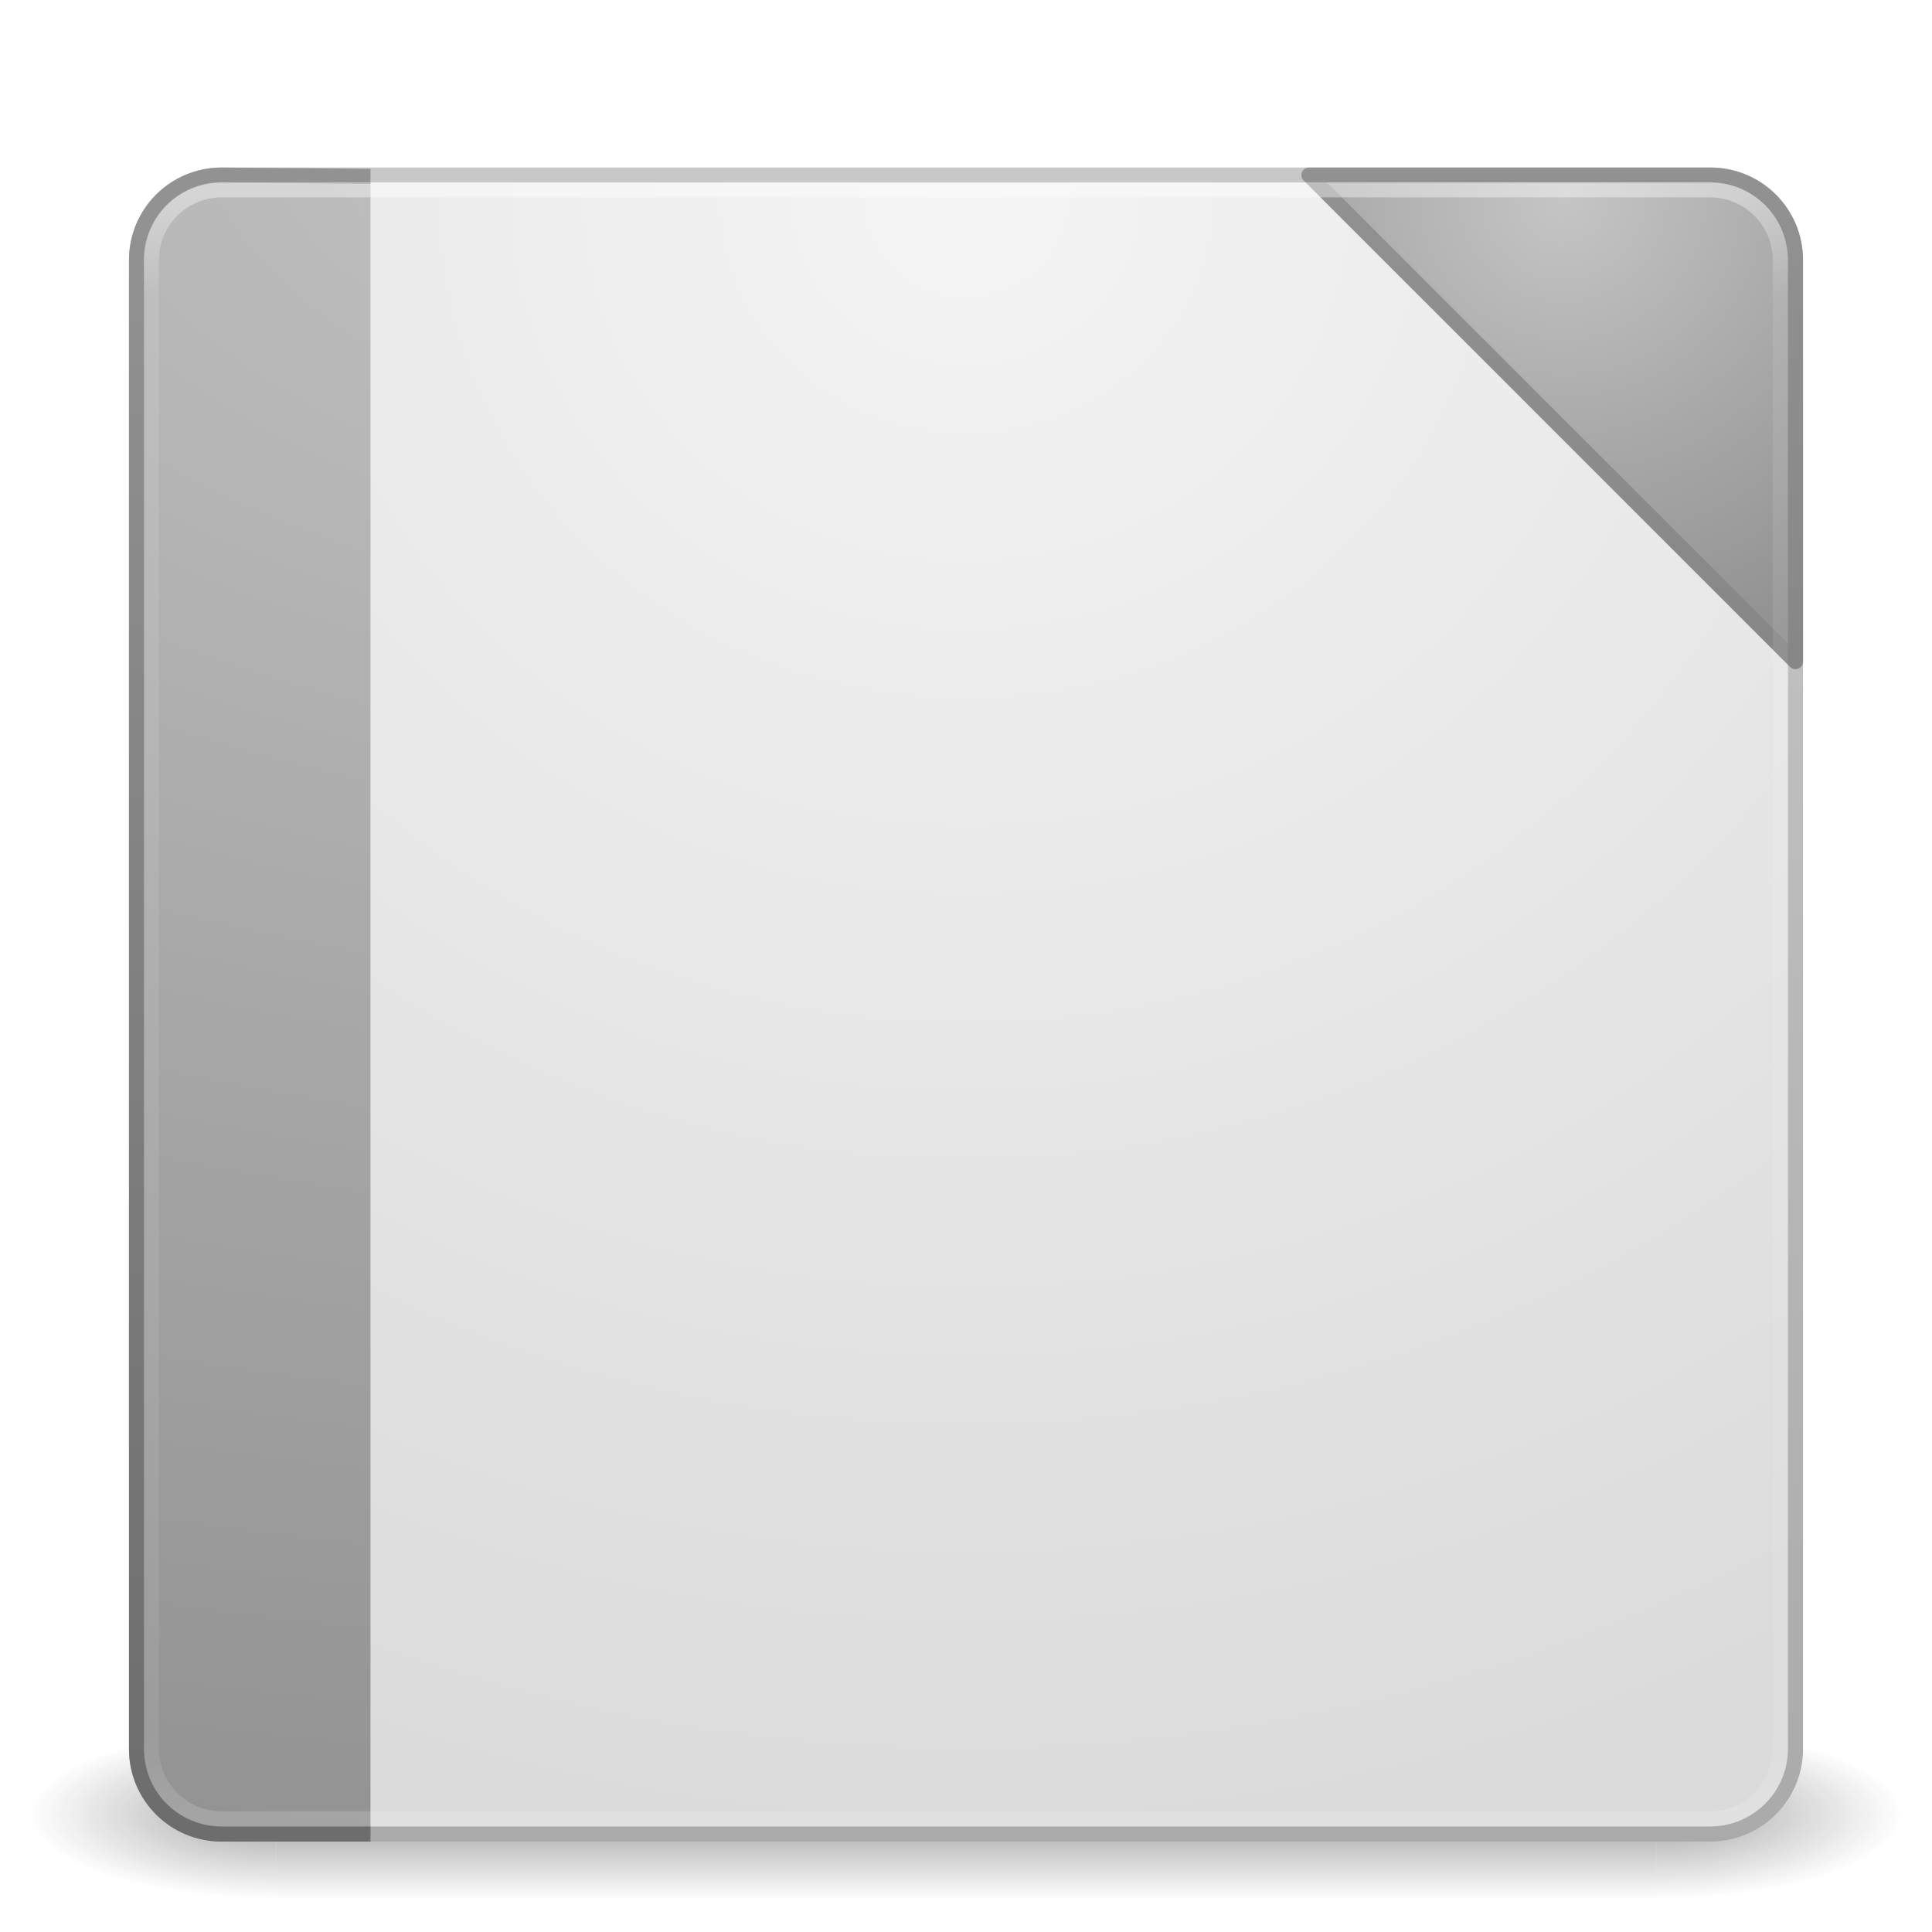
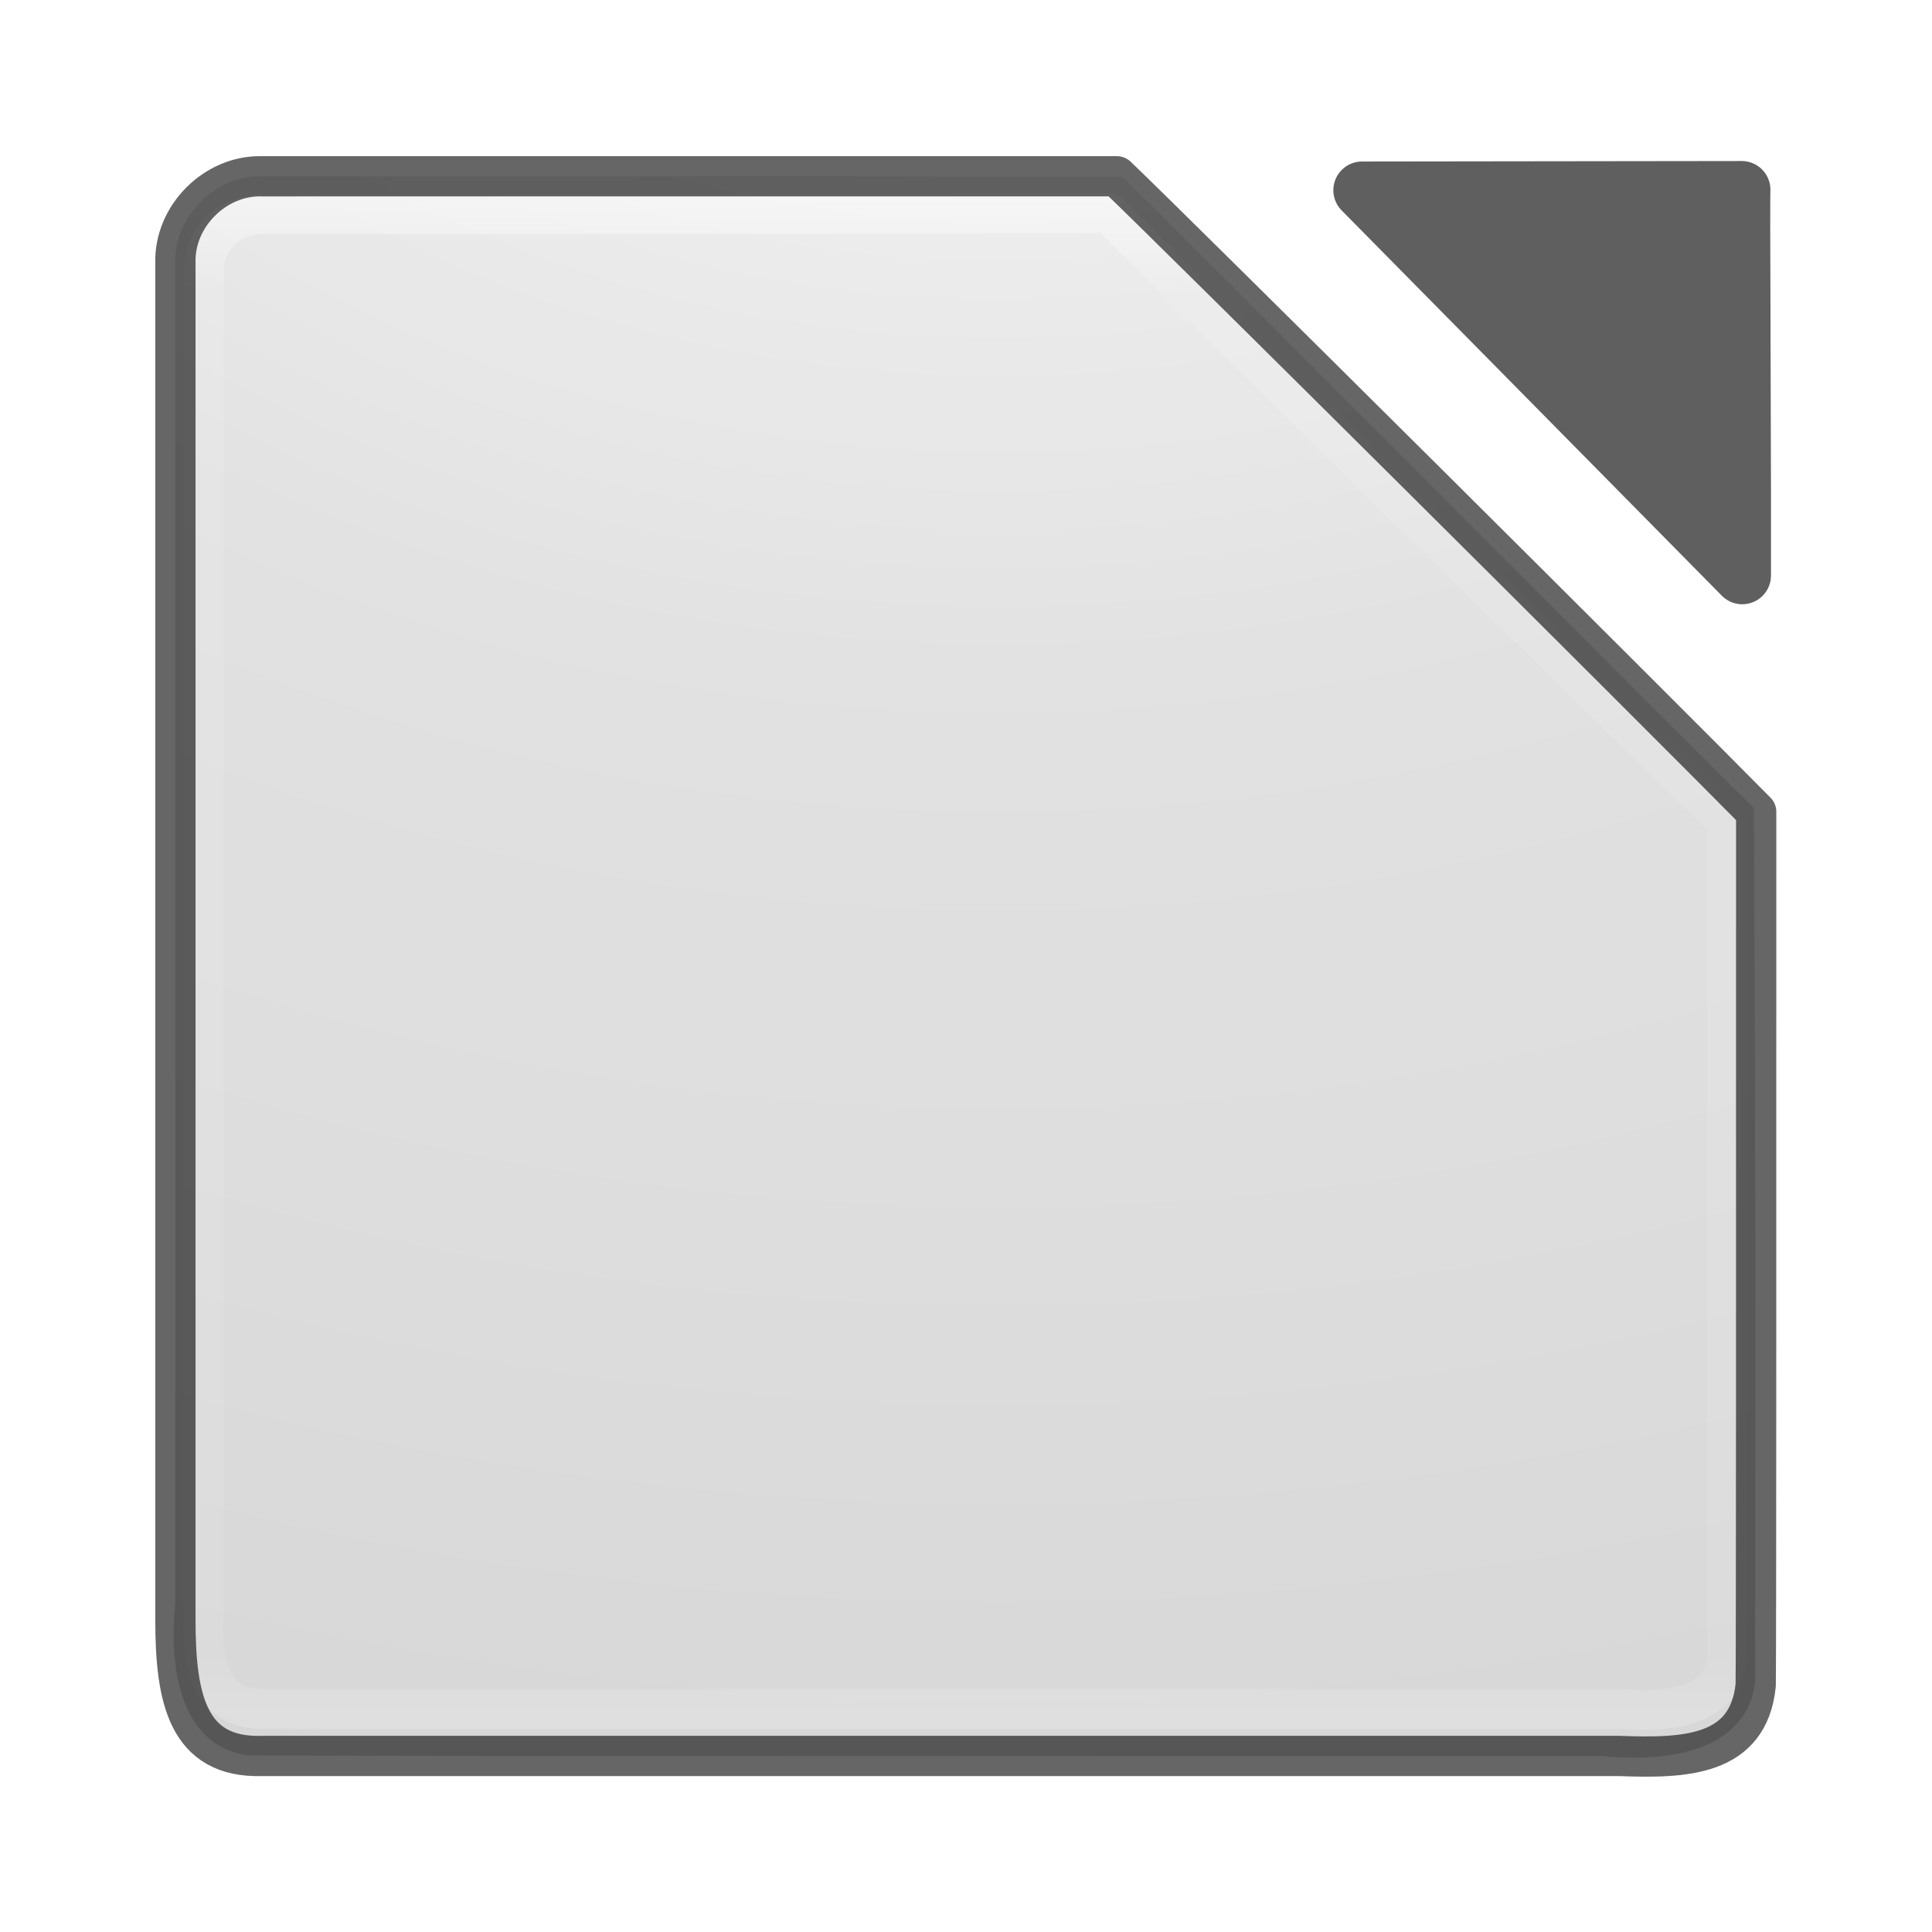
- <svg xmlns="http://www.w3.org/2000/svg" xmlns:xlink="http://www.w3.org/1999/xlink" width="128" height="128" id="svg4369" version="1.1">
-   <defs id="defs4371">
-     <linearGradient y2="43" x2="24" y1="5" x1="24" gradientTransform="translate(2.4e-6,0.9674485)" gradientUnits="userSpaceOnUse" id="linearGradient3497" xlink:href="#linearGradient3924-4" />
-     <linearGradient id="linearGradient3924-4">
-       <stop id="stop3926-8" style="stop-color:#ffffff;stop-opacity:1" offset="0" />
-       <stop id="stop3928-6" style="stop-color:#ffffff;stop-opacity:0.235" offset="0.063" />
-       <stop id="stop3930-4" style="stop-color:#ffffff;stop-opacity:0.157" offset="0.951" />
-       <stop id="stop3932-4" style="stop-color:#ffffff;stop-opacity:0.392" offset="1" />
+ <svg xmlns="http://www.w3.org/2000/svg" xmlns:xlink="http://www.w3.org/1999/xlink" version="1.1" width="48" height="48" id="svg4296">
+   <defs id="defs4298">
+     <linearGradient id="linearGradient3924-1">
+       <stop id="stop3926-3" style="stop-color:#ffffff;stop-opacity:1" offset="0" />
+       <stop id="stop3928-91" style="stop-color:#ffffff;stop-opacity:0.235" offset="0.063" />
+       <stop id="stop3930-6" style="stop-color:#ffffff;stop-opacity:0.157" offset="0.951" />
+       <stop id="stop3932-6" style="stop-color:#ffffff;stop-opacity:0.392" offset="1" />
    </linearGradient>
-     <radialGradient xlink:href="#linearGradient5344-867-2" id="radialGradient3351-4" gradientUnits="userSpaceOnUse" gradientTransform="matrix(-1.6167311e-7,4.352189,-8.092211,-1.30641e-7,102.5594,-28.43509)" cx="7.806" cy="9.957" fx="7.276" fy="9.957" r="12.672" />
-     <linearGradient id="linearGradient5344-867-2">
-       <stop offset="0" style="stop-color:#c5c5c5;stop-opacity:1;" id="stop5559-5" />
-       <stop offset="0.397" style="stop-color:#a8a8a8;stop-opacity:1;" id="stop5561-3" />
-       <stop offset="1" style="stop-color:#828282;stop-opacity:1;" id="stop5563-5" />
+     <linearGradient id="linearGradient2867-449-88-871-390-598-476-591-434-148-57-177-8-3-5-6">
+       <stop id="stop3750-1-0-6-9" style="stop-color:#ffffff;stop-opacity:1;" offset="0" />
+       <stop id="stop3752-3-7-8-3" style="stop-color:#dfdfdf;stop-opacity:1;" offset="0.262" />
+       <stop id="stop3754-1-8-5-8" style="stop-color:#cacaca;stop-opacity:1;" offset="0.705" />
+       <stop id="stop3756-1-6-3-7" style="stop-color:#afafaf;stop-opacity:1;" offset="1" />
    </linearGradient>
-     <linearGradient xlink:href="#linearGradient4288" id="linearGradient3353-8" gradientUnits="userSpaceOnUse" gradientTransform="matrix(1,0,0,0.6592363,-2.00485,11.16688)" x1="10.72" y1="49.805" x2="10.72" y2="-7.172" />
-     <linearGradient id="linearGradient4288">
-       <stop id="stop4290" style="stop-color:#6d6d6d;stop-opacity:1;" offset="0" />
-       <stop id="stop4292" style="stop-color:#929292;stop-opacity:1;" offset="1" />
-     </linearGradient>
-     <linearGradient xlink:href="#linearGradient3104-5-6" id="linearGradient3357" gradientUnits="userSpaceOnUse" gradientTransform="matrix(1.339418,0,0,-1.98263,-5.354333,103.8629)" x1="22.004" y1="63.218" x2="22.004" y2="25.647" />
-     <linearGradient id="linearGradient3104-5-6">
-       <stop offset="0" style="stop-color:#aaaaaa;stop-opacity:1" id="stop3106-9-1" />
-       <stop offset="1" style="stop-color:#c8c8c8;stop-opacity:1" id="stop3108-9" />
-     </linearGradient>
-     <linearGradient x1="24" y1="5" x2="24" y2="43" id="linearGradient3084" xlink:href="#linearGradient3924" gradientUnits="userSpaceOnUse" gradientTransform="translate(2.4e-6,0.9674487)" />
-     <linearGradient id="linearGradient3924">
-       <stop id="stop3926" style="stop-color:#ffffff;stop-opacity:1" offset="0" />
-       <stop id="stop3928" style="stop-color:#ffffff;stop-opacity:0.235" offset="0.063" />
-       <stop id="stop3930" style="stop-color:#ffffff;stop-opacity:0.157" offset="0.951" />
-       <stop id="stop3932" style="stop-color:#ffffff;stop-opacity:0.392" offset="1" />
-     </linearGradient>
-     <radialGradient cx="7.496" cy="8.45" r="20" fx="7.496" fy="8.45" id="radialGradient3093" xlink:href="#linearGradient3600" gradientUnits="userSpaceOnUse" gradientTransform="matrix(0,1.93928,-2.051527,-5.2784231e-8,41.33504,-8.486255)" />
-     <linearGradient id="linearGradient3600">
-       <stop id="stop3602" style="stop-color:#f4f4f4;stop-opacity:1" offset="0" />
-       <stop id="stop3604" style="stop-color:#dbdbdb;stop-opacity:1" offset="1" />
-     </linearGradient>
-     <linearGradient x1="24" y1="44" x2="24" y2="3.899" id="linearGradient3095" xlink:href="#linearGradient3104" gradientUnits="userSpaceOnUse" gradientTransform="translate(-6e-7,0.9674387)" />
-     <linearGradient id="linearGradient3104">
-       <stop id="stop3106" style="stop-color:#aaaaaa;stop-opacity:1" offset="0" />
-       <stop id="stop3108" style="stop-color:#c8c8c8;stop-opacity:1" offset="1" />
-     </linearGradient>
-     <linearGradient x1="20" y1="43" x2="20" y2="3" id="linearGradient3098" xlink:href="#linearGradient3104-5" gradientUnits="userSpaceOnUse" />
-     <linearGradient id="linearGradient3104-5">
-       <stop id="stop3106-9" style="stop-color:#aaaaaa;stop-opacity:1" offset="0" />
-       <stop id="stop3108-8" style="stop-color:#c8c8c8;stop-opacity:1" offset="1" />
-     </linearGradient>
-     <radialGradient cx="4.993" cy="43.5" r="2.5" fx="4.993" fy="43.5" id="radialGradient2873-966-168" xlink:href="#linearGradient3688-166-749" gradientUnits="userSpaceOnUse" gradientTransform="matrix(2.003784,0,0,1.4,27.98813,-17.4)" />
-     <linearGradient id="linearGradient3688-166-749">
-       <stop id="stop2883" style="stop-color:#181818;stop-opacity:1" offset="0" />
-       <stop id="stop2885" style="stop-color:#181818;stop-opacity:0" offset="1" />
-     </linearGradient>
-     <radialGradient cx="4.993" cy="43.5" r="2.5" fx="4.993" fy="43.5" id="radialGradient2875-742-326" xlink:href="#linearGradient3688-464-309" gradientUnits="userSpaceOnUse" gradientTransform="matrix(2.003784,0,0,1.4,-20.01187,-104.4)" />
-     <linearGradient id="linearGradient3688-464-309">
-       <stop id="stop2889" style="stop-color:#181818;stop-opacity:1" offset="0" />
-       <stop id="stop2891" style="stop-color:#181818;stop-opacity:0" offset="1" />
-     </linearGradient>
-     <linearGradient x1="25.058" y1="47.028" x2="25.058" y2="39.999" id="linearGradient2877-634-617" xlink:href="#linearGradient3702-501-757" gradientUnits="userSpaceOnUse" />
-     <linearGradient id="linearGradient3702-501-757">
-       <stop id="stop2895" style="stop-color:#181818;stop-opacity:0" offset="0" />
-       <stop id="stop2897" style="stop-color:#181818;stop-opacity:1" offset="0.5" />
-       <stop id="stop2899" style="stop-color:#181818;stop-opacity:0" offset="1" />
-     </linearGradient>
-     <radialGradient xlink:href="#linearGradient3600" id="radialGradient3819" gradientUnits="userSpaceOnUse" gradientTransform="matrix(1.371278,1.371278,-1.450649,1.450649,12.60239,-10.94562)" cx="7.496" cy="8.45" fx="7.496" fy="8.45" r="20" />
-     <linearGradient xlink:href="#linearGradient3104" id="linearGradient3821" gradientUnits="userSpaceOnUse" gradientTransform="matrix(0.7071068,-0.7071068,0.7071068,0.7071068,-9.941126,24.96744)" x1="24" y1="44" x2="24" y2="3.899" />
-     <radialGradient xlink:href="#linearGradient3600" id="radialGradient3825" gradientUnits="userSpaceOnUse" gradientTransform="matrix(0,1.93928,-2.051527,-5.2784231e-8,6.347398,-9.132042)" cx="7.496" cy="8.45" fx="7.496" fy="8.45" r="20" />
-     <linearGradient xlink:href="#linearGradient3104" id="linearGradient3827" gradientUnits="userSpaceOnUse" gradientTransform="translate(-34.98764,0.3216517)" x1="24" y1="44" x2="24" y2="3.899" />
-     <radialGradient xlink:href="#linearGradient3600" id="radialGradient3831" gradientUnits="userSpaceOnUse" gradientTransform="matrix(0,1.93928,-2.051527,-5.2784231e-8,7.054505,22.2837)" cx="7.496" cy="8.45" fx="7.496" fy="8.45" r="20" />
-     <linearGradient xlink:href="#linearGradient3104" id="linearGradient3833" gradientUnits="userSpaceOnUse" gradientTransform="translate(-34.28053,31.7374)" x1="24" y1="44" x2="24" y2="3.899" />
-     <radialGradient xlink:href="#linearGradient3600" id="radialGradient3836" gradientUnits="userSpaceOnUse" gradientTransform="matrix(0,1.93928,-2.051527,-5.2784231e-8,41.33504,-8.486255)" cx="7.496" cy="8.45" fx="7.496" fy="8.45" r="20" />
-     <linearGradient xlink:href="#linearGradient3104" id="linearGradient3838" gradientUnits="userSpaceOnUse" gradientTransform="translate(-6e-7,0.9674387)" x1="24" y1="44" x2="24" y2="3.899" />
-     <linearGradient xlink:href="#linearGradient4288" id="linearGradient3841" gradientUnits="userSpaceOnUse" gradientTransform="translate(-6e-7,0.9674387)" x1="24" y1="44" x2="24" y2="3.899" />
-     <radialGradient xlink:href="#linearGradient5344-867-2" id="radialGradient3843" gradientUnits="userSpaceOnUse" gradientTransform="matrix(0,0.7405211,-0.755623,0,39.25097,0.499265)" cx="7.496" cy="1.608" fx="7.496" fy="1.608" r="20" />
-     <linearGradient xlink:href="#linearGradient3104-5-6-9" id="linearGradient3839" x1="27.128" y1="-8.002" x2="27.128" y2="63.058" gradientUnits="userSpaceOnUse" />
-     <linearGradient id="linearGradient3104-5-6-9">
-       <stop offset="0" style="stop-color:#aaaaaa;stop-opacity:1" id="stop3106-9-1-2" />
-       <stop offset="1" style="stop-color:#c8c8c8;stop-opacity:1" id="stop3108-9-3" />
-     </linearGradient>
-     <linearGradient gradientTransform="translate(-0.4754464,-0.3951061)" y2="63.058" x2="27.128" y1="-8.002" x1="27.128" gradientUnits="userSpaceOnUse" id="linearGradient3928" xlink:href="#linearGradient3104-5-6-9" />
+     <radialGradient xlink:href="#linearGradient2867-449-88-871-390-598-476-591-434-148-57-177-8-3-5-6" id="radialGradient3046" gradientUnits="userSpaceOnUse" gradientTransform="matrix(0,9.198063,-11.29676,0,137.3083,-79.53505)" cx="7.118" cy="9.957" fx="7.118" fy="9.957" r="12.672" />
+     <linearGradient xlink:href="#linearGradient3924-1" id="linearGradient3491" gradientUnits="userSpaceOnUse" gradientTransform="matrix(1.022835,0,0,1.003577,-0.5594635,-0.1968565)" x1="24" y1="5" x2="24" y2="43" />
+     <mask id="mask32">
+       <g id="g2190" style="filter:url(#alpha)">
+         <use xlink:href="#surface65" id="use2192" x="0" y="0" width="166.399" height="204.8" />
+       </g>
+     </mask>
+     <filter id="alpha" filterUnits="objectBoundingBox" x="0" y="0" width="1" height="1">
+       <feColorMatrix type="matrix" in="SourceGraphic" values="0 0 0 0 1 0 0 0 0 1 0 0 0 0 1 0 0 0 1 0" id="feColorMatrix339" />
+     </filter>
+     <mask id="mask39">
+       <g id="g4274" style="filter:url(#alpha)">
+         <use xlink:href="#surface80" id="use4276" x="0" y="0" width="166.399" height="204.8" />
+       </g>
+     </mask>
+     <mask id="mask40">
+       <g id="g4312" style="filter:url(#alpha)">
+         <use xlink:href="#surface83" id="use4314" x="0" y="0" width="166.399" height="204.8" />
+       </g>
+     </mask>
+     <mask id="mask41">
+       <g id="g4350" style="filter:url(#alpha)">
+         <use xlink:href="#surface86" id="use4352" x="0" y="0" width="166.399" height="204.8" />
+       </g>
+     </mask>
+     <mask id="mask45">
+       <g id="g4862" style="filter:url(#alpha)">
+         <use xlink:href="#surface94" id="use4864" x="0" y="0" width="166.399" height="204.8" />
+       </g>
+     </mask>
+     <mask id="mask46">
+       <g id="g4900" style="filter:url(#alpha)">
+         <use xlink:href="#surface97" id="use4902" x="0" y="0" width="166.399" height="204.8" />
+       </g>
+     </mask>
+     <mask id="mask48">
+       <g id="g5322" style="filter:url(#alpha)">
+         <use xlink:href="#surface101" id="use5324" x="0" y="0" width="166.399" height="204.8" />
+       </g>
+     </mask>
+     <mask id="mask49">
+       <g id="g5360" style="filter:url(#alpha)">
+         <use xlink:href="#surface104" id="use5362" x="0" y="0" width="166.399" height="204.8" />
+       </g>
+     </mask>
+     <mask id="mask51">
+       <g id="g5782" style="filter:url(#alpha)">
+         <use xlink:href="#surface108" id="use5784" x="0" y="0" width="166.399" height="204.8" />
+       </g>
+     </mask>
  </defs>
-   <g id="layer1" transform="translate(0,80)">
-     <g id="g3071" transform="matrix(2.818181,0,0,2.818181,-3.636361,-83.81141)" style="stroke-width:0.355;stroke-miterlimit:4;stroke-dasharray:none">
-       <g id="g3845" style="stroke-width:0.355;stroke-miterlimit:4;stroke-dasharray:none">
-         <g transform="matrix(1.1,0,0,0.4444449,-2.400002,25.11107)" id="g2036" style="stroke-width:0.507;stroke-miterlimit:4;stroke-dasharray:none;display:inline">
-           <g transform="matrix(1.052632,0,0,1.285713,-1.263158,-13.42854)" id="g3712" style="opacity:0.4;stroke-width:0.436;stroke-miterlimit:4;stroke-dasharray:none">
-             <rect width="5" height="7" x="38" y="40" id="rect2801" style="fill:url(#radialGradient2873-966-168);fill-opacity:1;stroke:none" />
-             <rect width="5" height="7" x="-10" y="-47" transform="scale(-1,-1)" id="rect3696" style="fill:url(#radialGradient2875-742-326);fill-opacity:1;stroke:none" />
-             <rect width="28" height="7" x="10" y="40" id="rect3700" style="fill:url(#linearGradient2877-634-617);fill-opacity:1;stroke:none" />
-           </g>
-         </g>
-         <path d="m 22.969,8.187 a 2.936,2.936 0 0 0 -1.406,0.406 L 10.531,14.969 A 2.936,2.936 0 0 0 9.125,17 2.936,2.936 0 0 0 9.094,17 2.936,2.936 0 0 0 8.125,19.188 L 8.062,31.906 a 2.936,2.936 0 0 0 1,2.188 2.936,2.936 0 0 0 0,0.031 2.936,2.936 0 0 0 1.438,2.094 l 11,6.312 a 2.936,2.936 0 0 0 2.406,0.219 2.936,2.936 0 0 0 0.031,0 2.936,2.936 0 0 0 2.5,-0.188 l 11,-6.344 a 2.936,2.936 0 0 0 1.406,-2 2.936,2.936 0 0 0 1.094,-2.25 l 0,-12.719 a 2.936,2.936 0 0 0 -1,-2.188 A 2.936,2.936 0 0 0 37.5,14.969 L 26.469,8.625 a 2.936,2.936 0 0 0 -2.406,-0.25 2.936,2.936 0 0 0 -1.094,-0.188 z" id="path4564-0" style="opacity:0.05;color:#000000;fill:url(#linearGradient3098);fill-opacity:1;fill-rule:nonzero;stroke:none;stroke-width:0.355;marker:none;visibility:visible;display:inline;overflow:visible;enable-background:accumulate" />
-         <rect width="39" height="39" rx="2" ry="2" x="4.5" y="5.467" id="rect5505-21" style="color:#000000;fill:url(#radialGradient3093);fill-opacity:1;fill-rule:nonzero;stroke:url(#linearGradient3095);stroke-width:0.355;stroke-linecap:round;stroke-linejoin:round;stroke-miterlimit:4;stroke-opacity:1;stroke-dasharray:none;stroke-dashoffset:0;marker:none;visibility:visible;display:inline;overflow:visible;enable-background:accumulate" />
-         <path style="color:#000000;fill:url(#radialGradient3351-4);fill-opacity:1;fill-rule:nonzero;stroke:url(#linearGradient3353-8);stroke-width:0.355;stroke-linecap:butt;stroke-linejoin:round;stroke-miterlimit:4;stroke-opacity:1;stroke-dasharray:none;stroke-dashoffset:0;marker:none;visibility:visible;display:inline;overflow:visible;enable-background:accumulate" d="m 10,5.5 c 0,0 -3.1,-0.031 -3.5,-0.031 -1.108,0 -2,0.892 -2,2 l 0,35 c 0,1.108 0.892,2 2,2 l 3.5,0" id="rect5505-21-0" />
-         <path style="color:#000000;fill:url(#radialGradient3843);fill-opacity:1;fill-rule:nonzero;stroke:url(#linearGradient3841);stroke-width:0.355;stroke-linecap:round;stroke-linejoin:round;stroke-miterlimit:4;stroke-opacity:1;stroke-dasharray:none;stroke-dashoffset:0;marker:none;visibility:visible;display:inline;overflow:visible;enable-background:accumulate" d="m 32.062,5.469 11.438,11.438 0,-9.438 c 0,-1.108 -0.892,-2 -2,-2 l -9.438,0 z" id="rect3815" />
-         <rect width="38.297" height="38.297" rx="1.655" ry="1.655" x="4.847" y="5.815" id="rect6741-2-5" style="opacity:0.4;fill:none;stroke:url(#linearGradient3497);stroke-width:0.355;stroke-linecap:round;stroke-linejoin:round;stroke-miterlimit:4;stroke-opacity:1;stroke-dasharray:none;stroke-dashoffset:0" />
-       </g>
-     </g>
-   </g>
+   <path id="path4572-6" d="M 33.84,4.726 40.659,11.636 l 2.627,2.663 0,-2.127 -0.015,-5.348 c -0.009,-1.921 0.001,-2.11 0.001,-2.11 z" style="color:#000000;display:inline;overflow:visible;visibility:visible;fill:#5f5f5f;fill-opacity:1;stroke:#5f5f5f;stroke-width:1.427;stroke-linecap:round;stroke-linejoin:round;stroke-miterlimit:4;stroke-dasharray:none;stroke-dashoffset:0;stroke-opacity:1;marker:none;enable-background:accumulate" />
+   <path style="color:#000000;display:inline;overflow:visible;visibility:visible;opacity:0.9;fill:url(#radialGradient3046);fill-opacity:1.0;fill-rule:nonzero;stroke:none;stroke-width:1;stroke-miterlimit:4;stroke-dasharray:none;marker:none;enable-background:accumulate" d="m 6.499,4.38 c 11.769,0.01 9.618,-0.019 21.386,0.014 1.1,1.056 14.387,14.42 15.692,15.685 0.043,11.192 0.044,10.509 0.028,21.736 -0.241,1.78 -2.364,1.967 -3.794,1.812 -11.214,-0.01 -22.428,0.019 -33.642,-0.014 -1.78,-0.24 -1.967,-2.363 -1.813,-3.792 0,-11.1 0,-22.2 0,-33.3 C 4.322,5.38 5.358,4.344 6.499,4.38 Z" id="rect5505-21-3-8-5-2" />
+   <path style="opacity:0.5;fill:none;stroke:url(#linearGradient3491);stroke-width:0.99;stroke-linecap:round;stroke-linejoin:round;stroke-miterlimit:4;stroke-dasharray:none;stroke-dashoffset:0;stroke-opacity:1" d="m 6.494,5.323 c 11.663,0 21.053,-0.027 21.053,-0.027 5.38,5.391 11.124,10.954 15.363,15.117 0,0 0.001,14.054 0.001,20.645 0.006,1.405 -1.563,1.483 -2.629,1.397 -11.262,0 -22.525,0 -33.787,0 -1.436,0.006 -1.515,-1.53 -1.428,-2.573 0,-11.054 0,-22.108 0,-33.162 -0.019,-0.751 0.66,-1.416 1.428,-1.397 z" id="rect6741-5-0-2-3" />
+   <path style="color:#000000;display:inline;overflow:visible;visibility:visible;opacity:0.6;fill:none;stroke:#000000;stroke-width:1;stroke-linecap:round;stroke-linejoin:round;stroke-miterlimit:4;stroke-dasharray:none;stroke-dashoffset:0;stroke-opacity:1;marker:none;enable-background:accumulate" d="m 6.499,4.38 c 7.132,0 21.247,-6.05e-4 21.247,-6.05e-4 1.58,1.51 13.467,13.337 15.886,15.79 0,11.241 -4e-6,20.949 -0.012,21.699 -0.183,1.764 -1.748,1.82 -3.385,1.758 -11.245,0 -22.49,0 -33.735,0 -1.841,0.051 -2.142,-1.432 -2.142,-3.384 0,-11.241 0,-22.481 0,-33.722 C 4.33,5.37 5.347,4.352 6.499,4.38 Z" id="rect5505-21-3-8-9-1-1" />
+   <use transform="matrix(0.2835962,0,0,0.2835963,-104.7445,-3.32954)" xlink:href="#surface66" mask="url(#mask32)" id="use5918" x="0" y="0" width="166.399" height="204.8" />
+   <use transform="matrix(0.2835962,0,0,0.2835963,-104.7445,-3.32954)" xlink:href="#surface81" mask="url(#mask39)" id="use5938" x="0" y="0" width="166.399" height="204.8" />
+   <use transform="matrix(0.2835962,0,0,0.2835963,-104.7445,-3.32954)" xlink:href="#surface84" mask="url(#mask40)" id="use5940" x="0" y="0" width="166.399" height="204.8" />
+   <use transform="matrix(0.2835962,0,0,0.2835963,-104.7445,-3.32954)" xlink:href="#surface87" mask="url(#mask41)" id="use5942" x="0" y="0" width="166.399" height="204.8" />
+   <use transform="matrix(0.2835962,0,0,0.2835963,-104.7445,-3.32954)" xlink:href="#surface95" mask="url(#mask45)" id="use5946" x="0" y="0" width="166.399" height="204.8" />
+   <use transform="matrix(0.2835962,0,0,0.2835963,-104.7445,-3.32954)" xlink:href="#surface98" mask="url(#mask46)" id="use5948" x="0" y="0" width="166.399" height="204.8" />
+   <use transform="matrix(0.2835962,0,0,0.2835963,-104.7445,-3.32954)" xlink:href="#surface102" mask="url(#mask48)" id="use5950" x="0" y="0" width="166.399" height="204.8" />
+   <use transform="matrix(0.2835962,0,0,0.2835963,-104.7445,-3.32954)" xlink:href="#surface105" mask="url(#mask49)" id="use5952" x="0" y="0" width="166.399" height="204.8" />
+   <use transform="matrix(0.2835962,0,0,0.2835963,-104.7445,-3.32954)" xlink:href="#surface109" mask="url(#mask51)" id="use5954" x="0" y="0" width="166.399" height="204.8" />
</svg>
